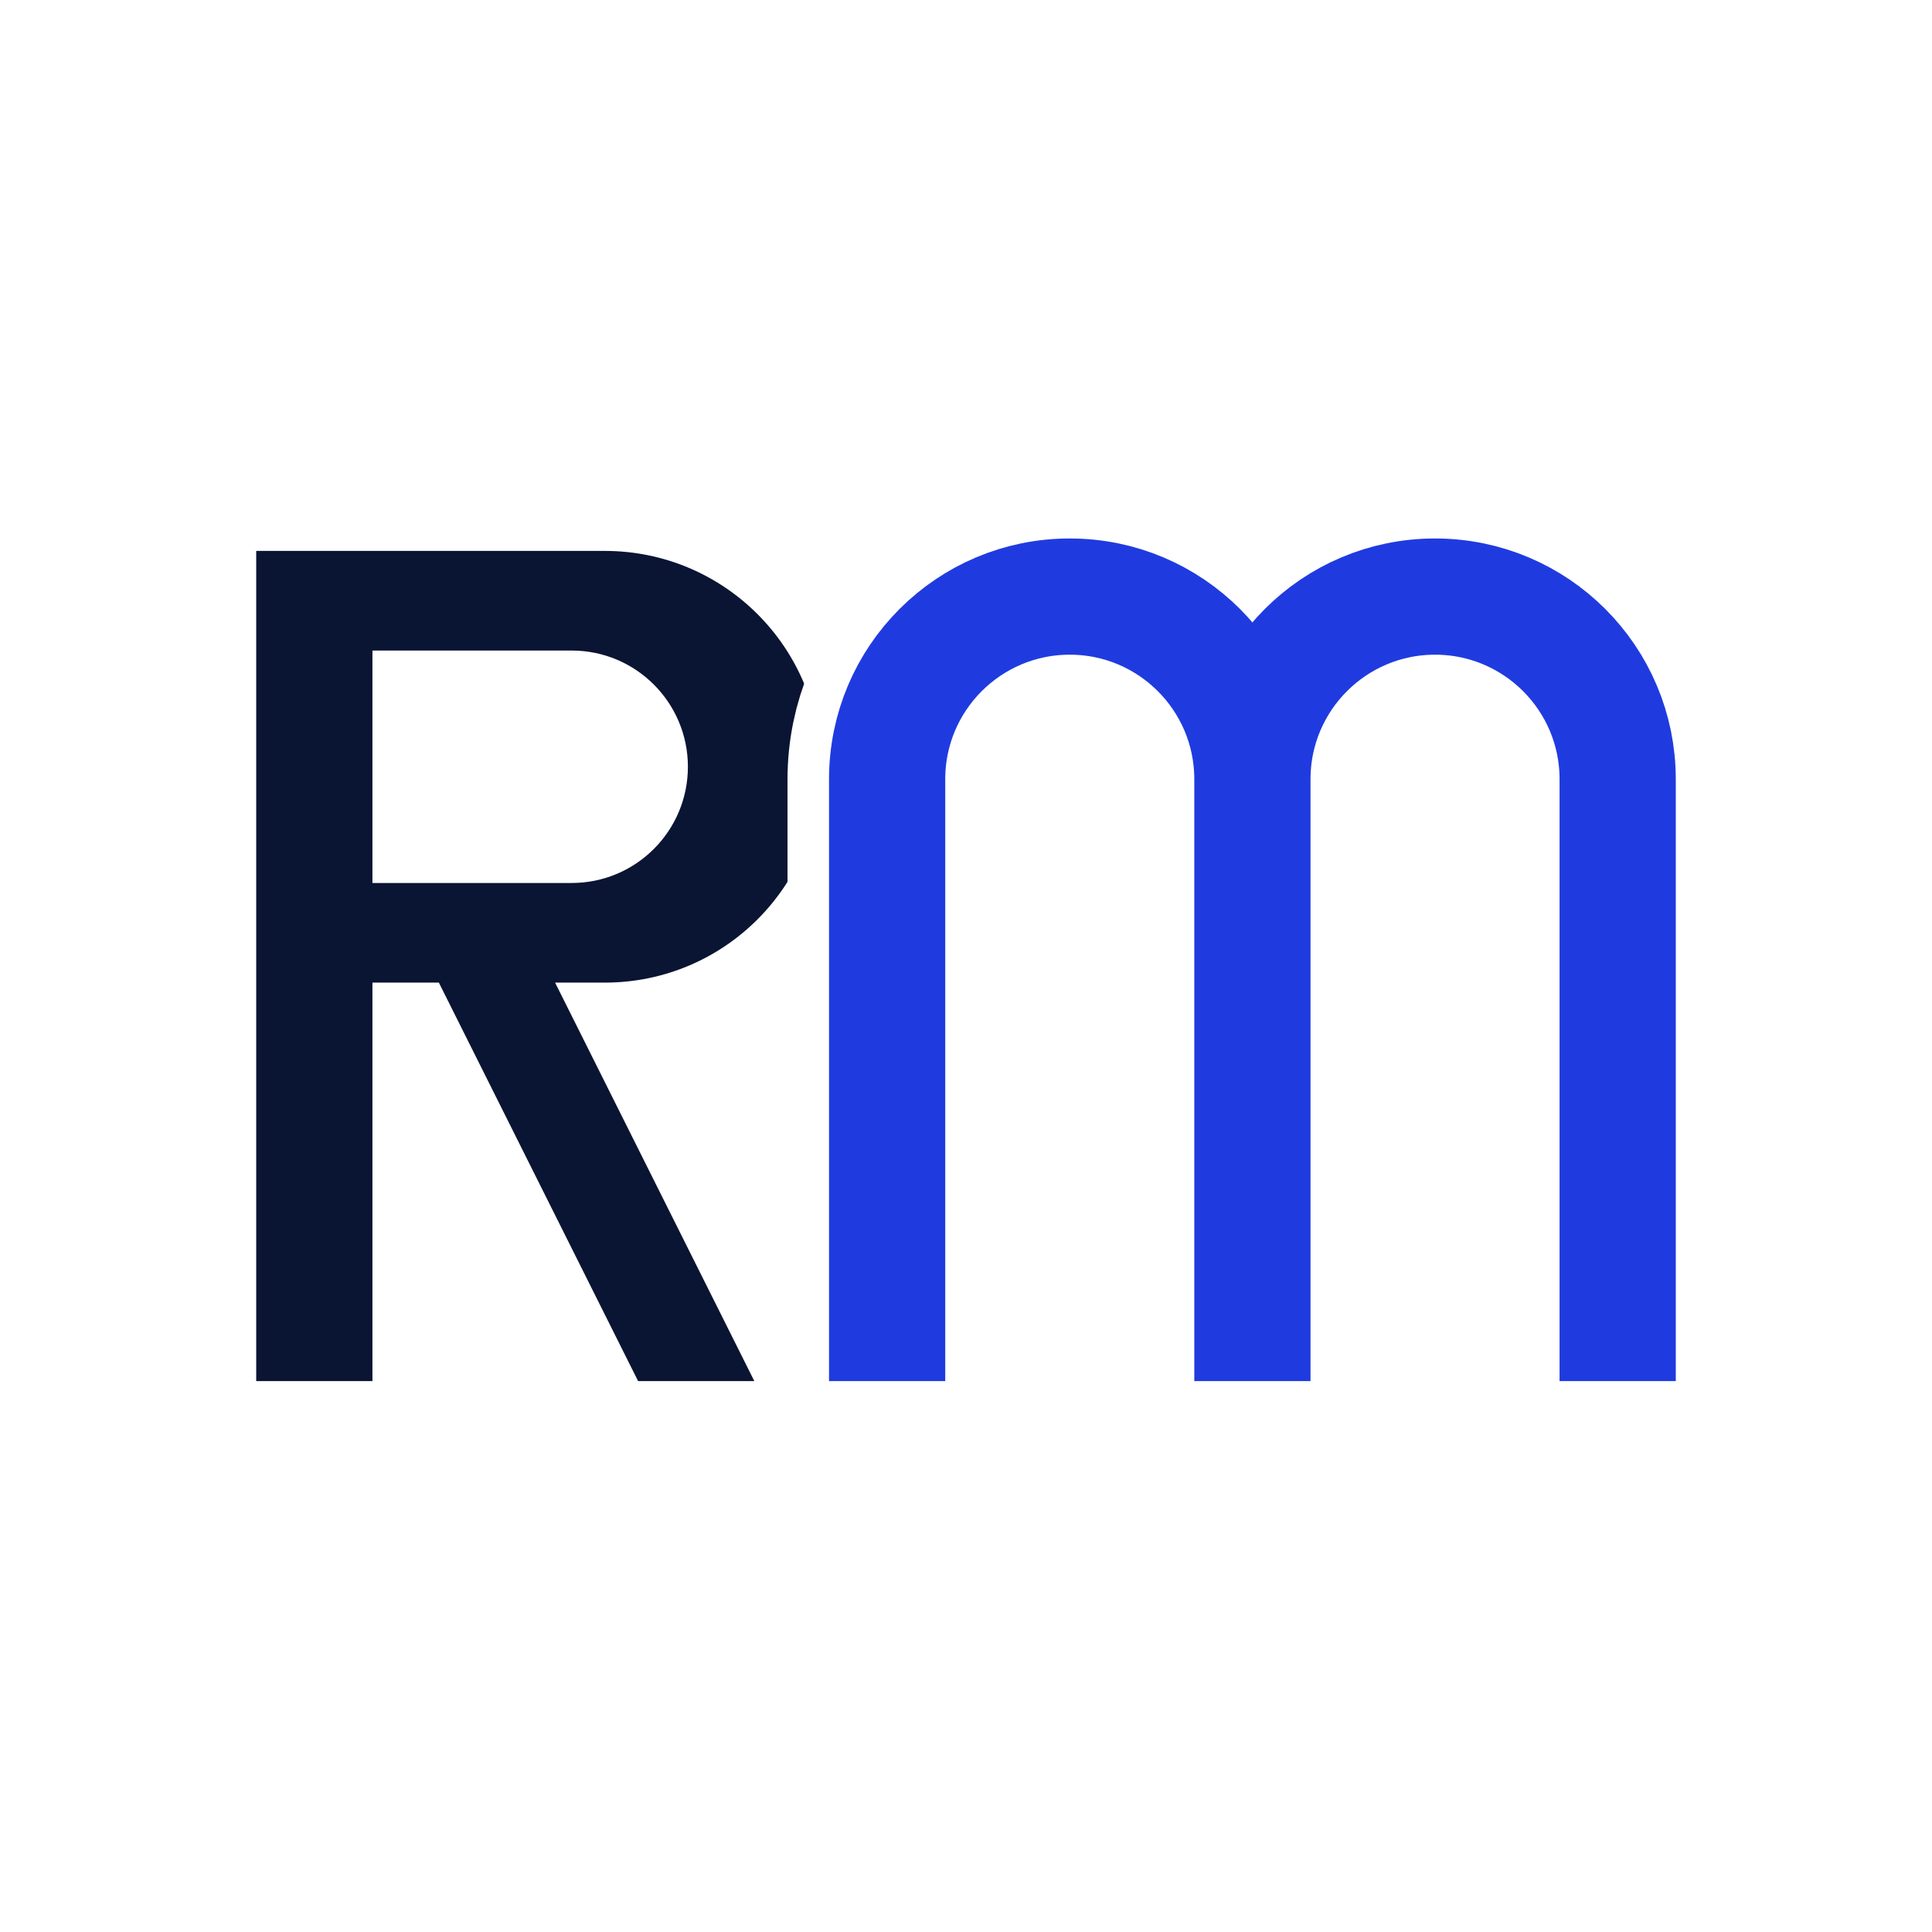
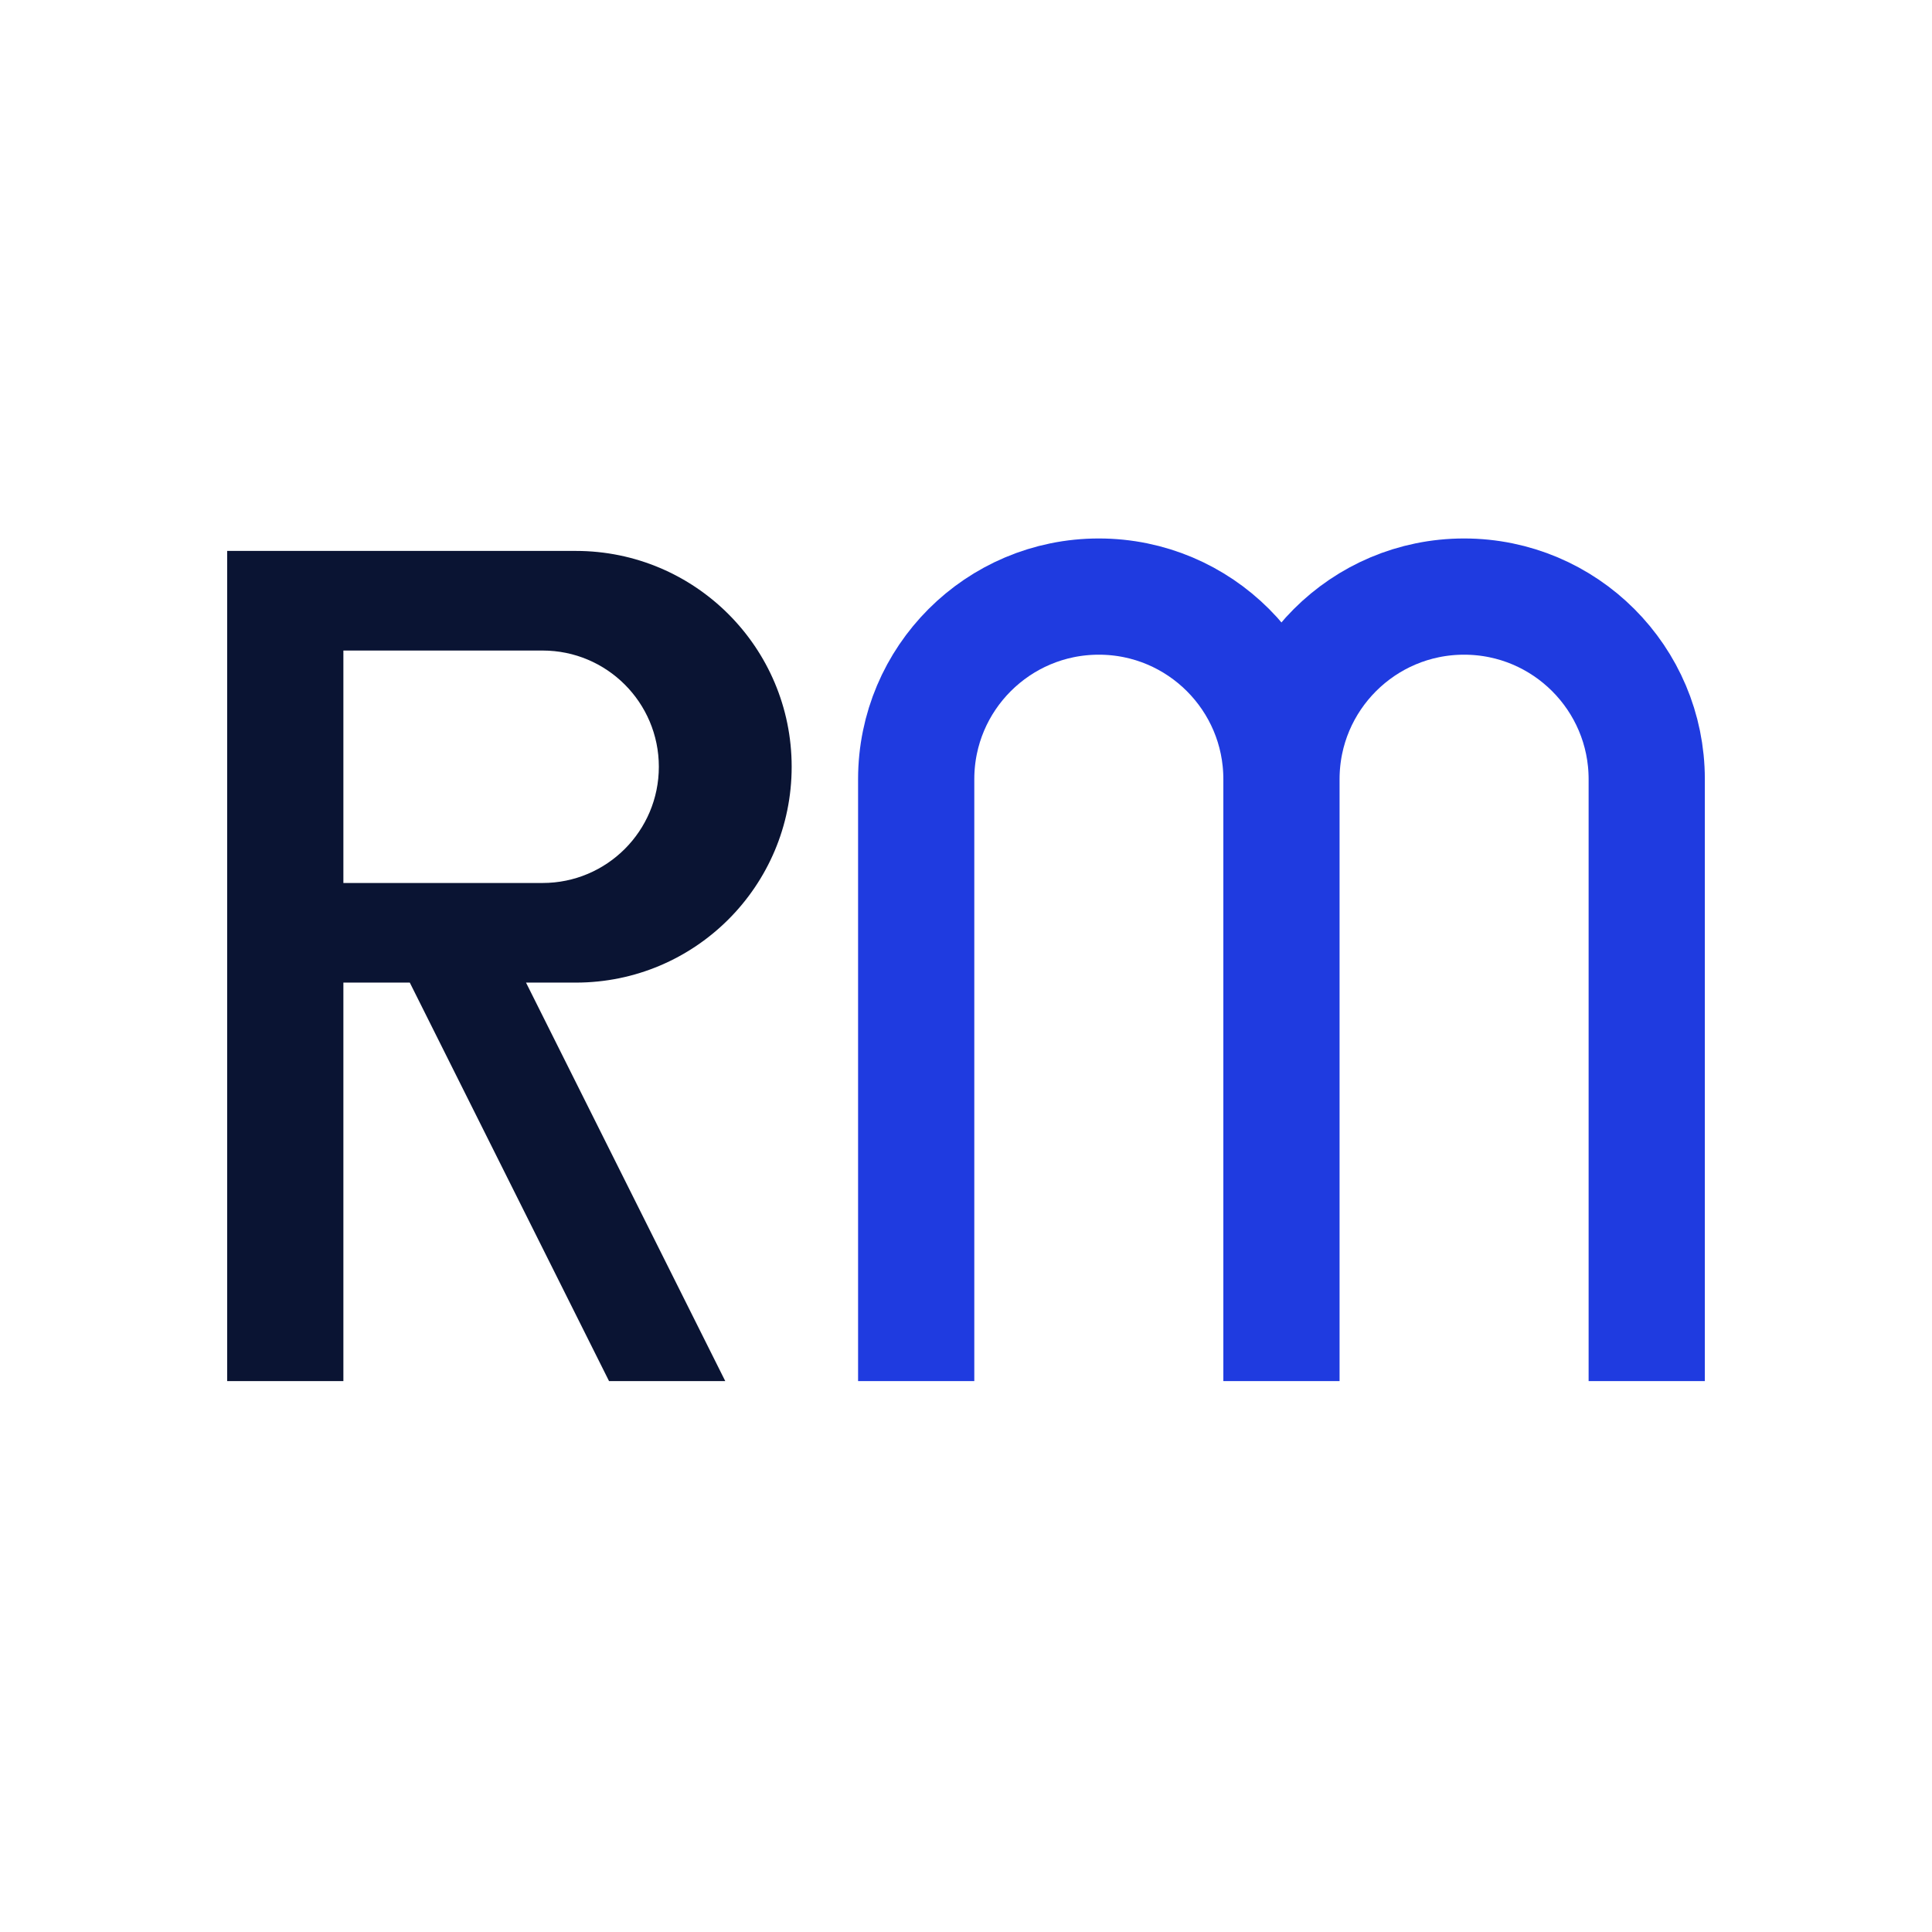
<svg xmlns="http://www.w3.org/2000/svg" viewBox="0 0 512 512">
  <rect width="512" height="512" fill="#FFFFFF" />
-   <g transform="translate(67.9 146) scale(2.2)">
-     <defs>
-       <mask id="rmk8" maskUnits="userSpaceOnUse" x="-10" y="-10" width="240" height="150">
-         <rect x="-10" y="-10" width="240" height="150" fill="#fff" />
-         <path fill="none" stroke="#000" stroke-width="24" d="M76 100V27.5A22 22 0 0 1 120 27.5V130 M120 27.5A22 22 0 0 1 164 27.5V130" />
-       </mask>
-     </defs>
-     <path mask="url(#rmk8)" fill="#0A1433" fill-rule="evenodd" d="M0 0H42A26 26 0 0 1 42 52H36L60 100H46L22 52H14V100H0Z M14 12H38A14 14 0 0 1 38 40H14Z" />
-     <path fill="none" stroke="#1F3BE0" stroke-width="14" d="M76 100V27.5A22 22 0 0 1 120 27.5V100 M120 27.5A22 22 0 0 1 164 27.5V100" />
+   <g transform="translate(60.2 146) scale(2.2)">
+     <path fill="#0A1433" fill-rule="evenodd" d="M0 0H42A26 26 0 0 1 42 52H36L60 100H46L22 52H14V100H0Z M14 12H38A14 14 0 0 1 38 40H14Z" />
+     <path fill="none" stroke="#1F3BE0" stroke-width="14" d="M83 100V27.5A22 22 0 0 1 127 27.5V100 M127 27.5A22 22 0 0 1 171 27.5V100" />
  </g>
</svg>
